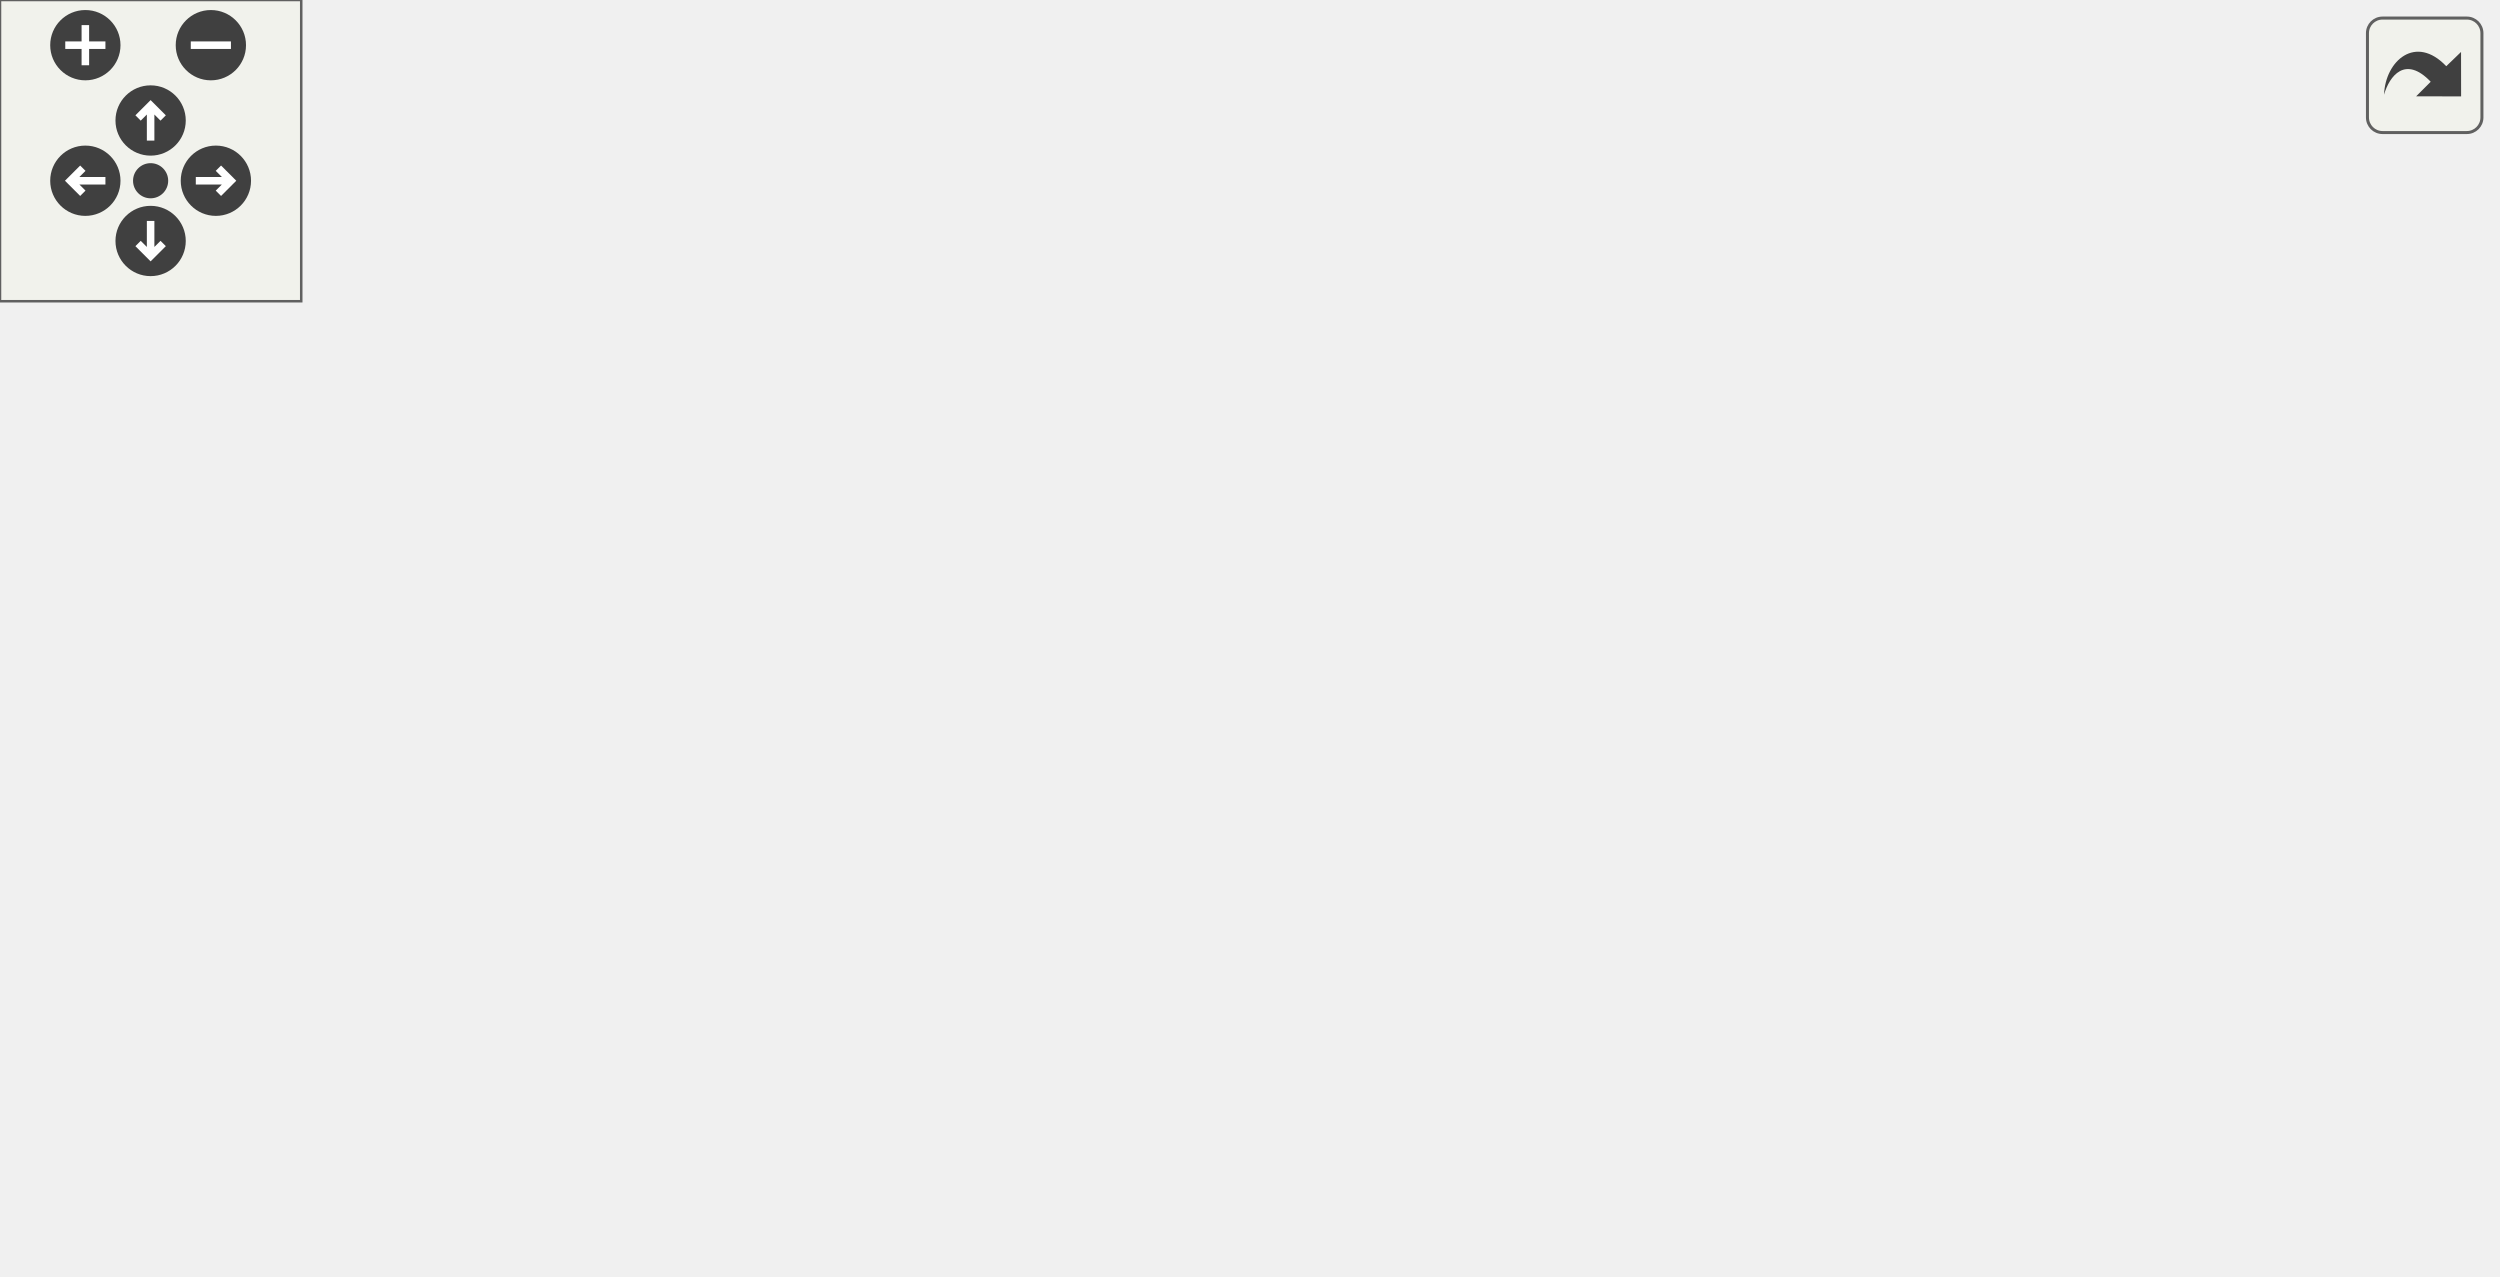
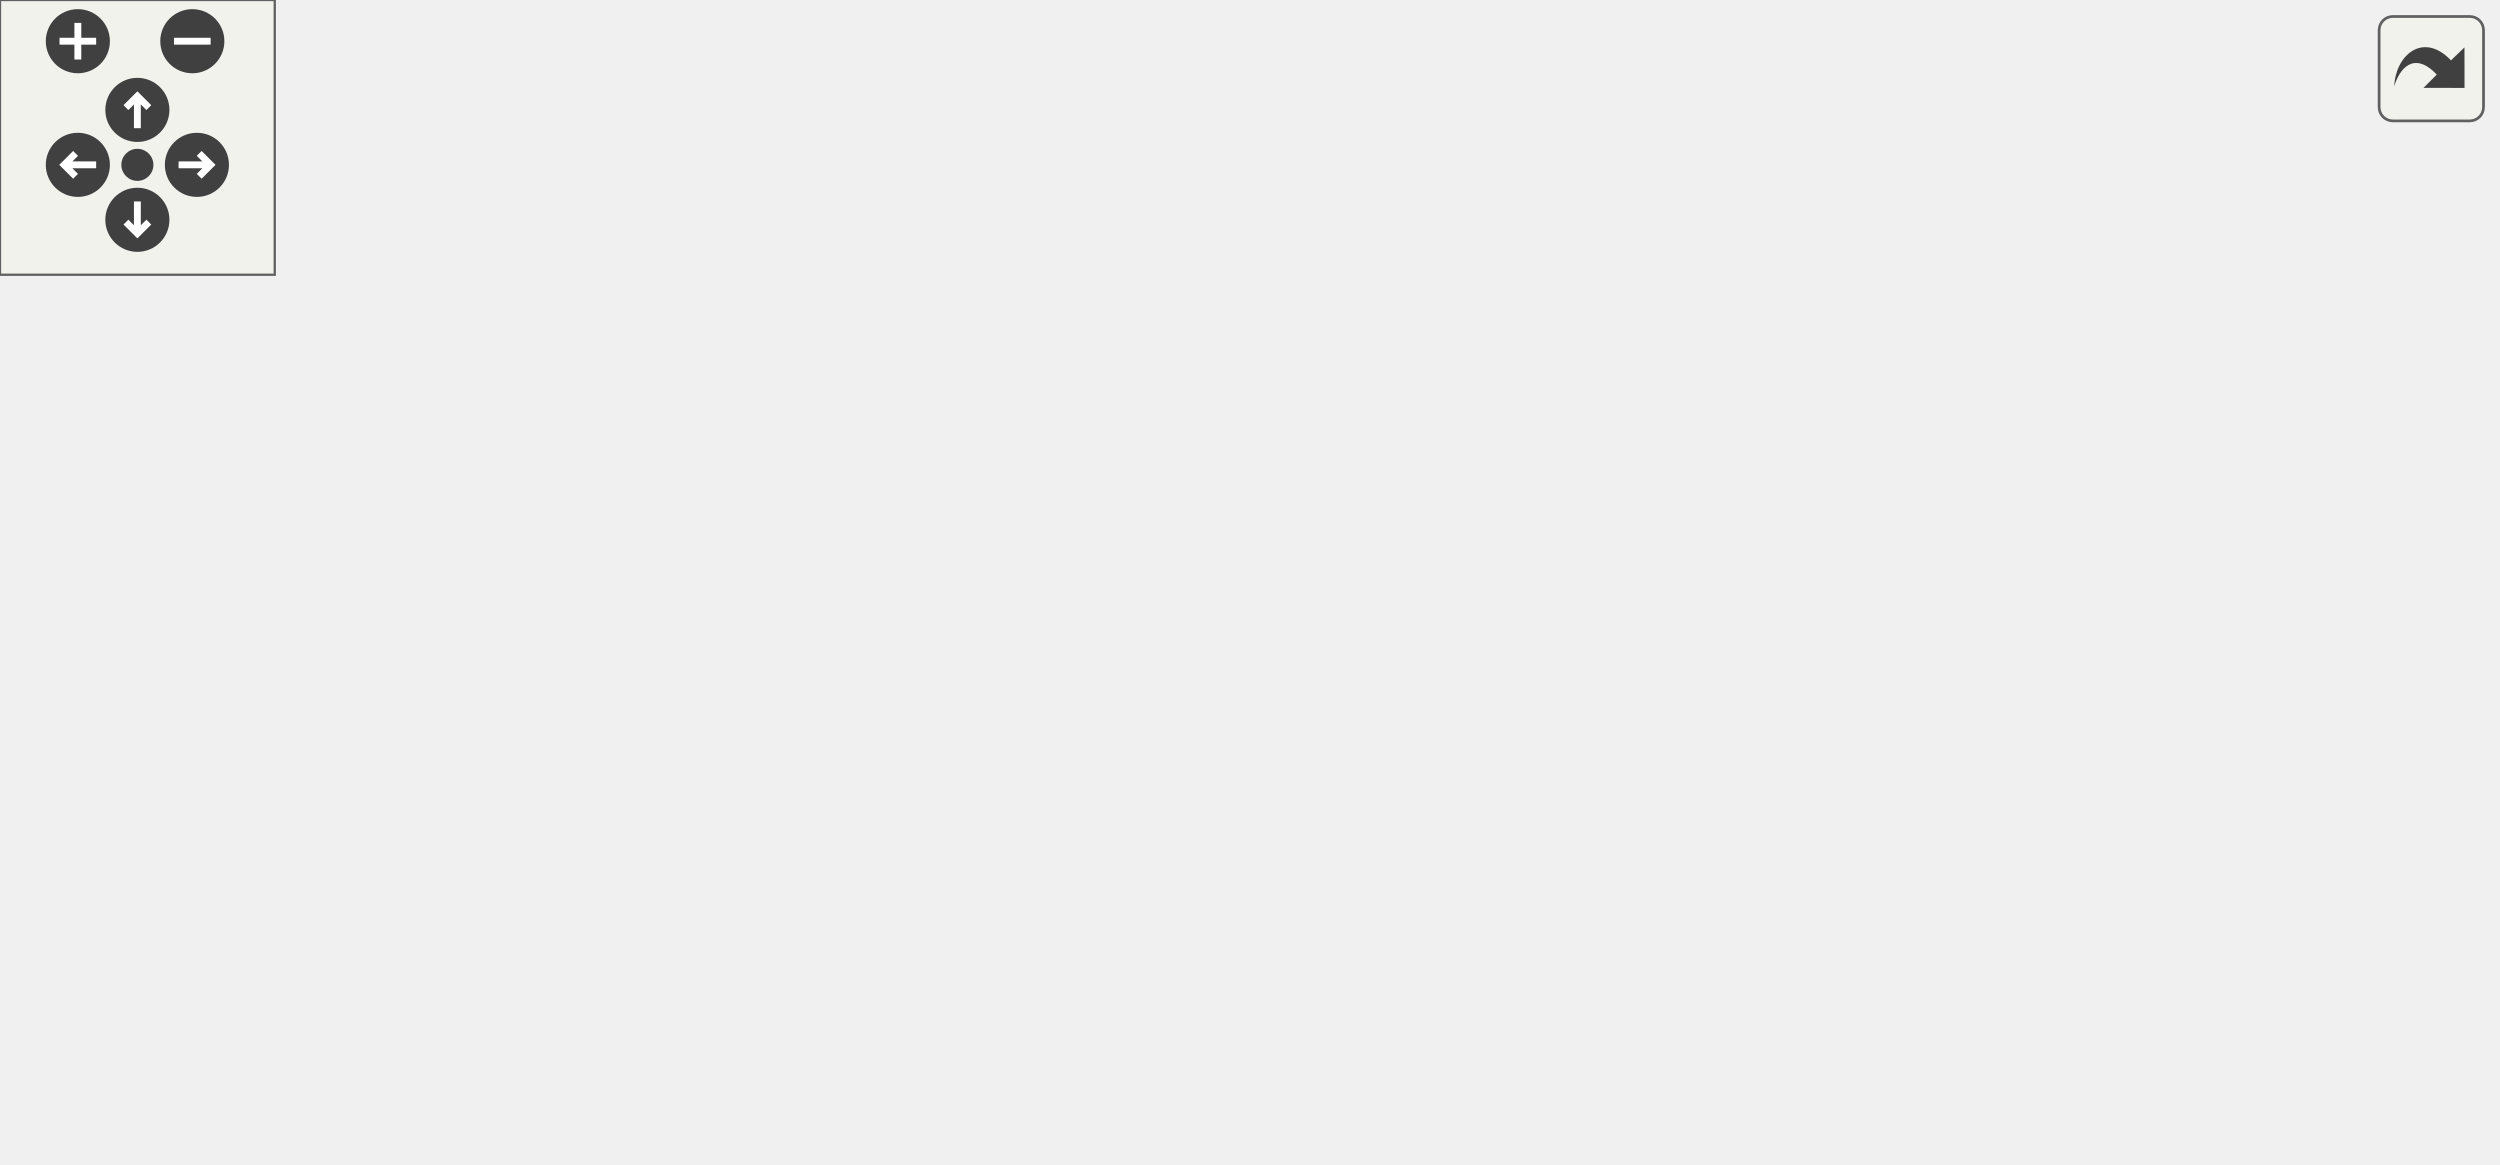
<svg xmlns="http://www.w3.org/2000/svg" xmlns:xlink="http://www.w3.org/1999/xlink" id="main" version="1.1" xml:space="preserve">
  <style type="text/css">
.edge:hover path { stroke: red; }
.edge:hover polygon { stroke: red; fill: red; }
</style>
  <defs>
    <circle id="rim" cx="0" cy="0" r="7" />
    <circle id="rim2" cx="0" cy="0" r="3.5" />
    <g id="zoomPlus">
      <use xlink:href="#rim" fill="#404040">
        <set attributeName="fill" to="#808080" begin="zoomplus.mouseover" end="zoomplus.mouseout" />
      </use>
      <path d="M-4,0h8M0,-4v8" fill="none" stroke="white" stroke-width="1.5" pointer-events="none" />
    </g>
    <g id="zoomMin">
      <use xlink:href="#rim" fill="#404040">
        <set attributeName="fill" to="#808080" begin="zoomminus.mouseover" end="zoomminus.mouseout" />
      </use>
      <path d="M-4,0h8" fill="none" stroke="white" stroke-width="1.5" pointer-events="none" />
    </g>
    <g id="dirArrow">
      <path fill="none" stroke="white" stroke-width="1.5" d="M0,-3.0v7 M-2.5,-0.5L0,-3.0L2.5,-0.5" />
    </g>
    <g id="resetDef">
      <use xlink:href="#rim2" fill="#404040">
        <set attributeName="fill" to="#808080" begin="reset.mouseover" end="reset.mouseout" />
      </use>
    </g>
  </defs>
  <svg id="graph" class="graph">
    <g id="viewport">
      <g id="node1" class="node">
-         <polygon fill="#bfbfbf" stroke="#000000" points="205.542,-165.5 205.542,-193.5 293.798,-193.5 293.798,-165.5 205.542,-165.5" />
-         <text text-anchor="start" x="213.542" y="-181.5" font-family="Helvetica,sans-Serif" font-size="10.00" fill="#000000">tests/auto/util/tst</text>
-         <text text-anchor="middle" x="249.67" y="-171.5" font-family="Helvetica,sans-Serif" font-size="10.00" fill="#000000">_util.cpp</text>
+         <polygon fill="#bfbfbf" stroke="#000000" points="253.542,-165.5 253.542,-193.5 341.798,-193.5 341.798,-165.5 253.542,-165.5" />
+         <text text-anchor="start" x="261.542" y="-181.5" font-family="Helvetica,sans-Serif" font-size="10.00" fill="#000000">tests/auto/util/tst</text>
+         <text text-anchor="middle" x="297.67" y="-171.5" font-family="Helvetica,sans-Serif" font-size="10.00" fill="#000000">_util.cpp</text>
      </g>
      <g id="node2" class="node">
        <g id="a_node2">
          <a xlink:href="filecontent_8h.html" target="_top" xlink:title="../../../src/filecontent.h">
-             <polygon fill="none" stroke="#000000" points="29.15,-110.5 29.15,-128.5 140.19,-128.5 140.19,-110.5 29.15,-110.5" />
-             <text text-anchor="middle" x="84.67" y="-116.5" font-family="Helvetica,sans-Serif" font-size="10.00" fill="#000000">../../../src/filecontent.h</text>
+             <polygon fill="none" stroke="#000000" points="70.15,-110.5 70.15,-128.5 181.19,-128.5 181.19,-110.5 70.15,-110.5" />
+             <text text-anchor="middle" x="125.67" y="-116.5" font-family="Helvetica,sans-Serif" font-size="10.00" fill="#000000">../../../src/filecontent.h</text>
          </a>
        </g>
      </g>
      <g id="edge1" class="edge">
-         <path fill="none" stroke="#191970" d="M210.985,-165.433C183.281,-155.359 146.292,-141.908 119.506,-132.168" />
-         <polygon fill="#191970" stroke="#191970" points="120.374,-128.759 109.78,-128.631 117.982,-135.338 120.374,-128.759" />
+         <path fill="none" stroke="#191970" d="M257.344,-165.433C228.249,-155.284 189.33,-141.707 161.36,-131.95" />
+         <polygon fill="#191970" stroke="#191970" points="162.184,-128.531 151.589,-128.542 159.879,-135.14 162.184,-128.531" />
      </g>
      <g id="node3" class="node">
        <polygon fill="none" stroke="#bfbfbf" points="0,-55.5 0,-73.5 39.34,-73.5 39.34,-55.5 0,-55.5" />
        <text text-anchor="middle" x="19.67" y="-61.5" font-family="Helvetica,sans-Serif" font-size="10.00" fill="#000000">QList</text>
      </g>
-       <g id="edge12" class="edge">
-         <path fill="none" stroke="#191970" d="M205.483,-176.235C145.336,-170.767 42.537,-157.432 19.67,-129 9.592,-116.469 10.821,-97.699 13.842,-83.634" />
-         <polygon fill="#191970" stroke="#191970" points="17.33,-84.131 16.468,-73.572 10.556,-82.364 17.33,-84.131" />
-       </g>
-       <g id="node5" class="node">
-         <g id="a_node5">
-           <a xlink:href="util_8h.html" target="_top" xlink:title="../../../src/util.h">
-             <polygon fill="none" stroke="#000000" points="158.552,-110.5 158.552,-128.5 236.788,-128.5 236.788,-110.5 158.552,-110.5" />
-             <text text-anchor="middle" x="197.67" y="-116.5" font-family="Helvetica,sans-Serif" font-size="10.00" fill="#000000">../../../src/util.h</text>
-           </a>
-         </g>
-       </g>
-       <g id="edge4" class="edge">
-         <path fill="none" stroke="#191970" d="M237.347,-165.281C229.804,-156.578 220.116,-145.399 212.201,-136.266" />
-         <polygon fill="#191970" stroke="#191970" points="214.737,-133.849 205.543,-128.584 209.447,-138.433 214.737,-133.849" />
-       </g>
-       <g id="node10" class="node">
-         <polygon fill="none" stroke="#bfbfbf" points="254.483,-110.5 254.483,-128.5 348.857,-128.5 348.857,-110.5 254.483,-110.5" />
-         <text text-anchor="middle" x="301.67" y="-116.5" font-family="Helvetica,sans-Serif" font-size="10.00" fill="#000000">QCoreApplication</text>
-       </g>
-       <g id="edge11" class="edge">
-         <path fill="none" stroke="#191970" d="M261.993,-165.281C269.535,-156.578 279.224,-145.399 287.139,-136.266" />
-         <polygon fill="#191970" stroke="#191970" points="289.892,-138.433 293.797,-128.584 284.603,-133.849 289.892,-138.433" />
-       </g>
-       <g id="node11" class="node">
-         <polygon fill="none" stroke="#bfbfbf" points="367.222,-110.5 367.222,-128.5 412.118,-128.5 412.118,-110.5 367.222,-110.5" />
-         <text text-anchor="middle" x="389.67" y="-116.5" font-family="Helvetica,sans-Serif" font-size="10.00" fill="#000000">QtTest</text>
-       </g>
      <g id="edge13" class="edge">
-         <path fill="none" stroke="#191970" d="M282.494,-165.433C305.586,-155.536 336.281,-142.381 358.902,-132.686" />
-         <polygon fill="#191970" stroke="#191970" points="360.551,-135.787 368.364,-128.631 357.794,-129.353 360.551,-135.787" />
-       </g>
-       <g id="node12" class="node">
-         <polygon fill="none" stroke="#bfbfbf" points="430.384,-110.5 430.384,-128.5 496.956,-128.5 496.956,-110.5 430.384,-110.5" />
-         <text text-anchor="middle" x="463.67" y="-116.5" font-family="Helvetica,sans-Serif" font-size="10.00" fill="#000000">tst_util.moc</text>
-       </g>
-       <g id="edge14" class="edge">
-         <path fill="none" stroke="#191970" d="M294.011,-167.068C331.499,-156.557 384.831,-141.604 421.646,-131.282" />
-         <polygon fill="#191970" stroke="#191970" points="422.881,-134.571 431.565,-128.501 420.991,-127.831 422.881,-134.571" />
-       </g>
-       <g id="edge2" class="edge">
-         <path fill="none" stroke="#191970" d="M73.936,-110.418C64.303,-102.267 49.948,-90.12 38.422,-80.367" />
-         <polygon fill="#191970" stroke="#191970" points="40.531,-77.567 30.637,-73.779 36.01,-82.911 40.531,-77.567" />
-       </g>
-       <g id="node4" class="node">
-         <polygon fill="none" stroke="#bfbfbf" points="67.719,-55.5 67.719,-73.5 117.621,-73.5 117.621,-55.5 67.719,-55.5" />
-         <text text-anchor="middle" x="92.67" y="-61.5" font-family="Helvetica,sans-Serif" font-size="10.00" fill="#000000">QString</text>
-       </g>
-       <g id="edge3" class="edge">
-         <path fill="none" stroke="#191970" d="M85.991,-110.418C87.038,-103.216 88.54,-92.896 89.853,-83.863" />
-         <polygon fill="#191970" stroke="#191970" points="93.344,-84.179 91.32,-73.779 86.417,-83.171 93.344,-84.179" />
-       </g>
-       <g id="edge10" class="edge">
-         <path fill="none" stroke="#191970" d="M180.331,-110.418C163.688,-101.7 138.321,-88.412 119.149,-78.37" />
-         <polygon fill="#191970" stroke="#191970" points="120.517,-75.135 110.034,-73.596 117.269,-81.336 120.517,-75.135" />
+         <path fill="none" stroke="#191970" d="M253.384,-174.21C193.699,-166.389 91.375,-150.335 60.67,-129 44.536,-117.79 33.35,-97.971 26.785,-83.251" />
+         <polygon fill="#191970" stroke="#191970" points="29.866,-81.54 22.817,-73.63 23.395,-84.209 29.866,-81.54" />
      </g>
      <g id="node6" class="node">
        <g id="a_node6">
-           <a xlink:href="storemodel_8h.html" target="_top" xlink:title="storemodel.h">
-             <polygon fill="none" stroke="#000000" points="151.766,-55.5 151.766,-73.5 225.574,-73.5 225.574,-55.5 151.766,-55.5" />
-             <text text-anchor="middle" x="188.67" y="-61.5" font-family="Helvetica,sans-Serif" font-size="10.00" fill="#000000">storemodel.h</text>
+           <a xlink:href="util_8h.html" target="_top" xlink:title="../../../src/util.h">
+             <polygon fill="none" stroke="#000000" points="206.552,-110.5 206.552,-128.5 284.788,-128.5 284.788,-110.5 206.552,-110.5" />
+             <text text-anchor="middle" x="245.67" y="-116.5" font-family="Helvetica,sans-Serif" font-size="10.00" fill="#000000">../../../src/util.h</text>
          </a>
        </g>
      </g>
      <g id="edge5" class="edge">
-         <path fill="none" stroke="#191970" d="M191.017,-110.418C188.347,-103.216 186.221,-92.896 185.358,-83.863" />
-         <polygon fill="#191970" stroke="#191970" points="188.852,-83.642 184.982,-73.779 181.857,-83.903 188.852,-83.642" />
+         <path fill="none" stroke="#191970" d="M285.347,-165.281C277.805,-156.578 268.116,-145.399 260.201,-136.266" />
+         <polygon fill="#191970" stroke="#191970" points="262.737,-133.849 253.543,-128.584 257.447,-138.433 262.737,-133.849" />
+       </g>
+       <g id="node11" class="node">
+         <polygon fill="none" stroke="#bfbfbf" points="302.483,-110.5 302.483,-128.5 396.857,-128.5 396.857,-110.5 302.483,-110.5" />
+         <text text-anchor="middle" x="349.67" y="-116.5" font-family="Helvetica,sans-Serif" font-size="10.00" fill="#000000">QCoreApplication</text>
+       </g>
+       <g id="edge12" class="edge">
+         <path fill="none" stroke="#191970" d="M309.993,-165.281C317.535,-156.578 327.224,-145.399 335.139,-136.266" />
+         <polygon fill="#191970" stroke="#191970" points="337.892,-138.433 341.797,-128.584 332.603,-133.849 337.892,-138.433" />
+       </g>
+       <g id="node12" class="node">
+         <polygon fill="none" stroke="#bfbfbf" points="415.222,-110.5 415.222,-128.5 460.118,-128.5 460.118,-110.5 415.222,-110.5" />
+         <text text-anchor="middle" x="437.67" y="-116.5" font-family="Helvetica,sans-Serif" font-size="10.00" fill="#000000">QtTest</text>
+       </g>
+       <g id="edge14" class="edge">
+         <path fill="none" stroke="#191970" d="M330.494,-165.433C353.586,-155.536 384.281,-142.381 406.902,-132.686" />
+         <polygon fill="#191970" stroke="#191970" points="408.551,-135.787 416.364,-128.631 405.794,-129.353 408.551,-135.787" />
+       </g>
+       <g id="node13" class="node">
+         <polygon fill="none" stroke="#bfbfbf" points="478.384,-110.5 478.384,-128.5 544.956,-128.5 544.956,-110.5 478.384,-110.5" />
+         <text text-anchor="middle" x="511.67" y="-116.5" font-family="Helvetica,sans-Serif" font-size="10.00" fill="#000000">tst_util.moc</text>
+       </g>
+       <g id="edge15" class="edge">
+         <path fill="none" stroke="#191970" d="M342.011,-167.068C379.499,-156.557 432.831,-141.604 469.646,-131.282" />
+         <polygon fill="#191970" stroke="#191970" points="470.881,-134.571 479.565,-128.501 468.991,-127.831 470.881,-134.571" />
+       </g>
+       <g id="edge2" class="edge">
+         <path fill="none" stroke="#191970" d="M108.166,-110.418C91.288,-101.66 65.521,-88.291 46.136,-78.233" />
+         <polygon fill="#191970" stroke="#191970" points="47.688,-75.095 37.2,-73.596 44.464,-81.308 47.688,-75.095" />
+       </g>
+       <g id="node4" class="node">
+         <polygon fill="none" stroke="#bfbfbf" points="140.719,-55.5 140.719,-73.5 190.621,-73.5 190.621,-55.5 140.719,-55.5" />
+         <text text-anchor="middle" x="165.67" y="-61.5" font-family="Helvetica,sans-Serif" font-size="10.00" fill="#000000">QString</text>
+       </g>
+       <g id="edge3" class="edge">
+         <path fill="none" stroke="#191970" d="M132.275,-110.418C137.858,-102.742 146.018,-91.522 152.874,-82.094" />
+         <polygon fill="#191970" stroke="#191970" points="155.87,-83.925 158.921,-73.779 150.209,-79.808 155.87,-83.925" />
+       </g>
+       <g id="node5" class="node">
+         <polygon fill="none" stroke="#bfbfbf" points="56.938,-55.5 56.938,-73.5 122.401,-73.5 122.401,-55.5 56.938,-55.5" />
+         <text text-anchor="middle" x="89.67" y="-61.5" font-family="Helvetica,sans-Serif" font-size="10.00" fill="#000000">QStringList</text>
+       </g>
+       <g id="edge4" class="edge">
+         <path fill="none" stroke="#191970" d="M119.725,-110.418C114.752,-102.821 107.508,-91.753 101.377,-82.387" />
+         <polygon fill="#191970" stroke="#191970" points="104.149,-80.23 95.744,-73.779 98.292,-84.063 104.149,-80.23" />
+       </g>
+       <g id="edge11" class="edge">
+         <path fill="none" stroke="#191970" d="M232.459,-110.418C220.185,-101.979 201.68,-89.257 187.259,-79.343" />
+         <polygon fill="#191970" stroke="#191970" points="189.123,-76.377 178.9,-73.596 185.157,-82.145 189.123,-76.377" />
+       </g>
+       <g id="node7" class="node">
+         <g id="a_node7">
+           <a xlink:href="storemodel_8h.html" target="_top" xlink:title="storemodel.h">
+             <polygon fill="none" stroke="#000000" points="208.766,-55.5 208.766,-73.5 282.574,-73.5 282.574,-55.5 208.766,-55.5" />
+             <text text-anchor="middle" x="245.67" y="-61.5" font-family="Helvetica,sans-Serif" font-size="10.00" fill="#000000">storemodel.h</text>
+           </a>
+         </g>
+       </g>
+       <g id="edge6" class="edge">
+         <path fill="none" stroke="#191970" d="M240.504,-110.418C239.012,-103.216 238.574,-92.896 239.19,-83.863" />
+         <polygon fill="#191970" stroke="#191970" points="242.683,-84.139 240.463,-73.779 235.738,-83.262 242.683,-84.139" />
+       </g>
+       <g id="node9" class="node">
+         <polygon fill="none" stroke="#bfbfbf" points="300.436,-55.5 300.436,-73.5 400.904,-73.5 400.904,-55.5 300.436,-55.5" />
+         <text text-anchor="middle" x="350.67" y="-61.5" font-family="Helvetica,sans-Serif" font-size="10.00" fill="#000000">QFileSystemModel</text>
+       </g>
+       <g id="edge9" class="edge">
+         <path fill="none" stroke="#191970" d="M263.009,-110.418C279.651,-101.7 305.019,-88.412 324.191,-78.37" />
+         <polygon fill="#191970" stroke="#191970" points="326.071,-81.336 333.305,-73.596 322.823,-75.135 326.071,-81.336" />
+       </g>
+       <g id="node10" class="node">
+         <polygon fill="none" stroke="#bfbfbf" points="418.65,-55.5 418.65,-73.5 534.689,-73.5 534.689,-55.5 418.65,-55.5" />
+         <text text-anchor="middle" x="476.67" y="-61.5" font-family="Helvetica,sans-Serif" font-size="10.00" fill="#000000">QProcessEnvironment</text>
+       </g>
+       <g id="edge10" class="edge">
+         <path fill="none" stroke="#191970" d="M283.556,-110.48C323.252,-101.028 385.714,-86.156 428.797,-75.898" />
+         <polygon fill="#191970" stroke="#191970" points="429.846,-79.247 438.763,-73.525 428.224,-72.437 429.846,-79.247" />
+       </g>
+       <g id="edge7" class="edge">
+         <path fill="none" stroke="#191970" d="M250.877,-73.779C252.349,-81.037 252.768,-91.374 252.133,-100.383" />
+         <polygon fill="#191970" stroke="#191970" points="248.647,-100.052 250.836,-110.418 255.589,-100.949 248.647,-100.052" />
      </g>
      <g id="node8" class="node">
-         <polygon fill="none" stroke="#bfbfbf" points="243.436,-55.5 243.436,-73.5 343.904,-73.5 343.904,-55.5 243.436,-55.5" />
-         <text text-anchor="middle" x="293.67" y="-61.5" font-family="Helvetica,sans-Serif" font-size="10.00" fill="#000000">QFileSystemModel</text>
+         <polygon fill="none" stroke="#bfbfbf" points="187.101,-.5 187.101,-18.5 304.239,-18.5 304.239,-.5 187.101,-.5" />
+         <text text-anchor="middle" x="245.67" y="-6.5" font-family="Helvetica,sans-Serif" font-size="10.00" fill="#000000">QSortFilterProxyModel</text>
      </g>
      <g id="edge8" class="edge">
-         <path fill="none" stroke="#191970" d="M213.522,-110.418C228.53,-101.82 251.298,-88.775 268.737,-78.784" />
-         <polygon fill="#191970" stroke="#191970" points="270.857,-81.604 277.794,-73.596 267.377,-75.53 270.857,-81.604" />
-       </g>
-       <g id="node9" class="node">
-         <polygon fill="none" stroke="#bfbfbf" points="361.65,-55.5 361.65,-73.5 477.69,-73.5 477.69,-55.5 361.65,-55.5" />
-         <text text-anchor="middle" x="419.67" y="-61.5" font-family="Helvetica,sans-Serif" font-size="10.00" fill="#000000">QProcessEnvironment</text>
-       </g>
-       <g id="edge9" class="edge">
-         <path fill="none" stroke="#191970" d="M234.329,-110.418C272.442,-100.975 332.198,-86.171 373.506,-75.937" />
-         <polygon fill="#191970" stroke="#191970" points="374.461,-79.306 383.326,-73.504 372.777,-72.512 374.461,-79.306" />
-       </g>
-       <g id="edge6" class="edge">
-         <path fill="none" stroke="#191970" d="M195.395,-73.779C198.055,-81.037 200.165,-91.374 201.005,-100.383" />
-         <polygon fill="#191970" stroke="#191970" points="197.508,-100.544 201.35,-110.418 204.504,-100.303 197.508,-100.544" />
-       </g>
-       <g id="node7" class="node">
-         <polygon fill="none" stroke="#bfbfbf" points="130.101,-.5 130.101,-18.5 247.239,-18.5 247.239,-.5 130.101,-.5" />
-         <text text-anchor="middle" x="188.67" y="-6.5" font-family="Helvetica,sans-Serif" font-size="10.00" fill="#000000">QSortFilterProxyModel</text>
-       </g>
-       <g id="edge7" class="edge">
-         <path fill="none" stroke="#191970" d="M188.67,-55.418C188.67,-48.216 188.67,-37.896 188.67,-28.863" />
-         <polygon fill="#191970" stroke="#191970" points="192.17,-28.779 188.67,-18.779 185.17,-28.779 192.17,-28.779" />
+         <path fill="none" stroke="#191970" d="M245.67,-55.418C245.67,-48.216 245.67,-37.896 245.67,-28.863" />
+         <polygon fill="#191970" stroke="#191970" points="249.17,-28.779 245.67,-18.779 242.17,-28.779 249.17,-28.779" />
      </g>
    </g>
  </svg>
  <g id="navigator" transform="translate(0 0)" fill="#404254">
    <rect fill="#f2f5e9" fill-opacity="0.5" stroke="#606060" stroke-width=".5" x="0" y="0" width="60" height="60" />
    <use id="zoomplus" xlink:href="#zoomPlus" x="17" y="9" />
    <use id="zoomminus" xlink:href="#zoomMin" x="42" y="9" />
    <use id="reset" xlink:href="#resetDef" x="30" y="36" />
    <g id="arrowUp" xlink:href="#dirArrow" transform="translate(30 24)">
      <use xlink:href="#rim" fill="#404040">
        <set attributeName="fill" to="#808080" begin="arrowUp.mouseover" end="arrowUp.mouseout" />
      </use>
      <path fill="none" stroke="white" stroke-width="1.5" d="M0,-3.0v7 M-2.5,-0.5L0,-3.0L2.5,-0.5" />
    </g>
    <g id="arrowRight" xlink:href="#dirArrow" transform="rotate(90) translate(36 -43)">
      <use xlink:href="#rim" fill="#404040">
        <set attributeName="fill" to="#808080" begin="arrowRight.mouseover" end="arrowRight.mouseout" />
      </use>
      <path fill="none" stroke="white" stroke-width="1.5" d="M0,-3.0v7 M-2.5,-0.5L0,-3.0L2.5,-0.5" />
    </g>
    <g id="arrowDown" xlink:href="#dirArrow" transform="rotate(180) translate(-30 -48)">
      <use xlink:href="#rim" fill="#404040">
        <set attributeName="fill" to="#808080" begin="arrowDown.mouseover" end="arrowDown.mouseout" />
      </use>
      <path fill="none" stroke="white" stroke-width="1.5" d="M0,-3.0v7 M-2.5,-0.5L0,-3.0L2.5,-0.5" />
    </g>
    <g id="arrowLeft" xlink:href="#dirArrow" transform="rotate(270) translate(-36 17)">
      <use xlink:href="#rim" fill="#404040">
        <set attributeName="fill" to="#808080" begin="arrowLeft.mouseover" end="arrowLeft.mouseout" />
      </use>
      <path fill="none" stroke="white" stroke-width="1.5" d="M0,-3.0v7 M-2.5,-0.5L0,-3.0L2.5,-0.5" />
    </g>
  </g>
  <svg viewBox="0 0 15 15" width="100%" height="30px" preserveAspectRatio="xMaxYMin meet">
    <g id="arrow_out" transform="scale(0.3 0.3)">
      <a xlink:href="tst__util_8cpp__incl_org.svg" target="_base">
        <rect id="button" ry="5" rx="5" y="6" x="6" height="38" width="38" fill="#f2f5e9" fill-opacity="0.5" stroke="#606060" stroke-width="1.0" />
        <path id="arrow" d="M 11.5,31.437 C 11.94,20.098 22.043,11.323 32.159,21.979 L 37.069,17.246 C 37.069,17.246 37.088,32 37.088,32 L 22.16,31.978 C 22.16,31.978 26.998,27.14 26.998,27.14 C 18.529,18.264 13.292,25.23 11.5,31.437 z" style="fill:#404040;" />
      </a>
    </g>
  </svg>
</svg>
